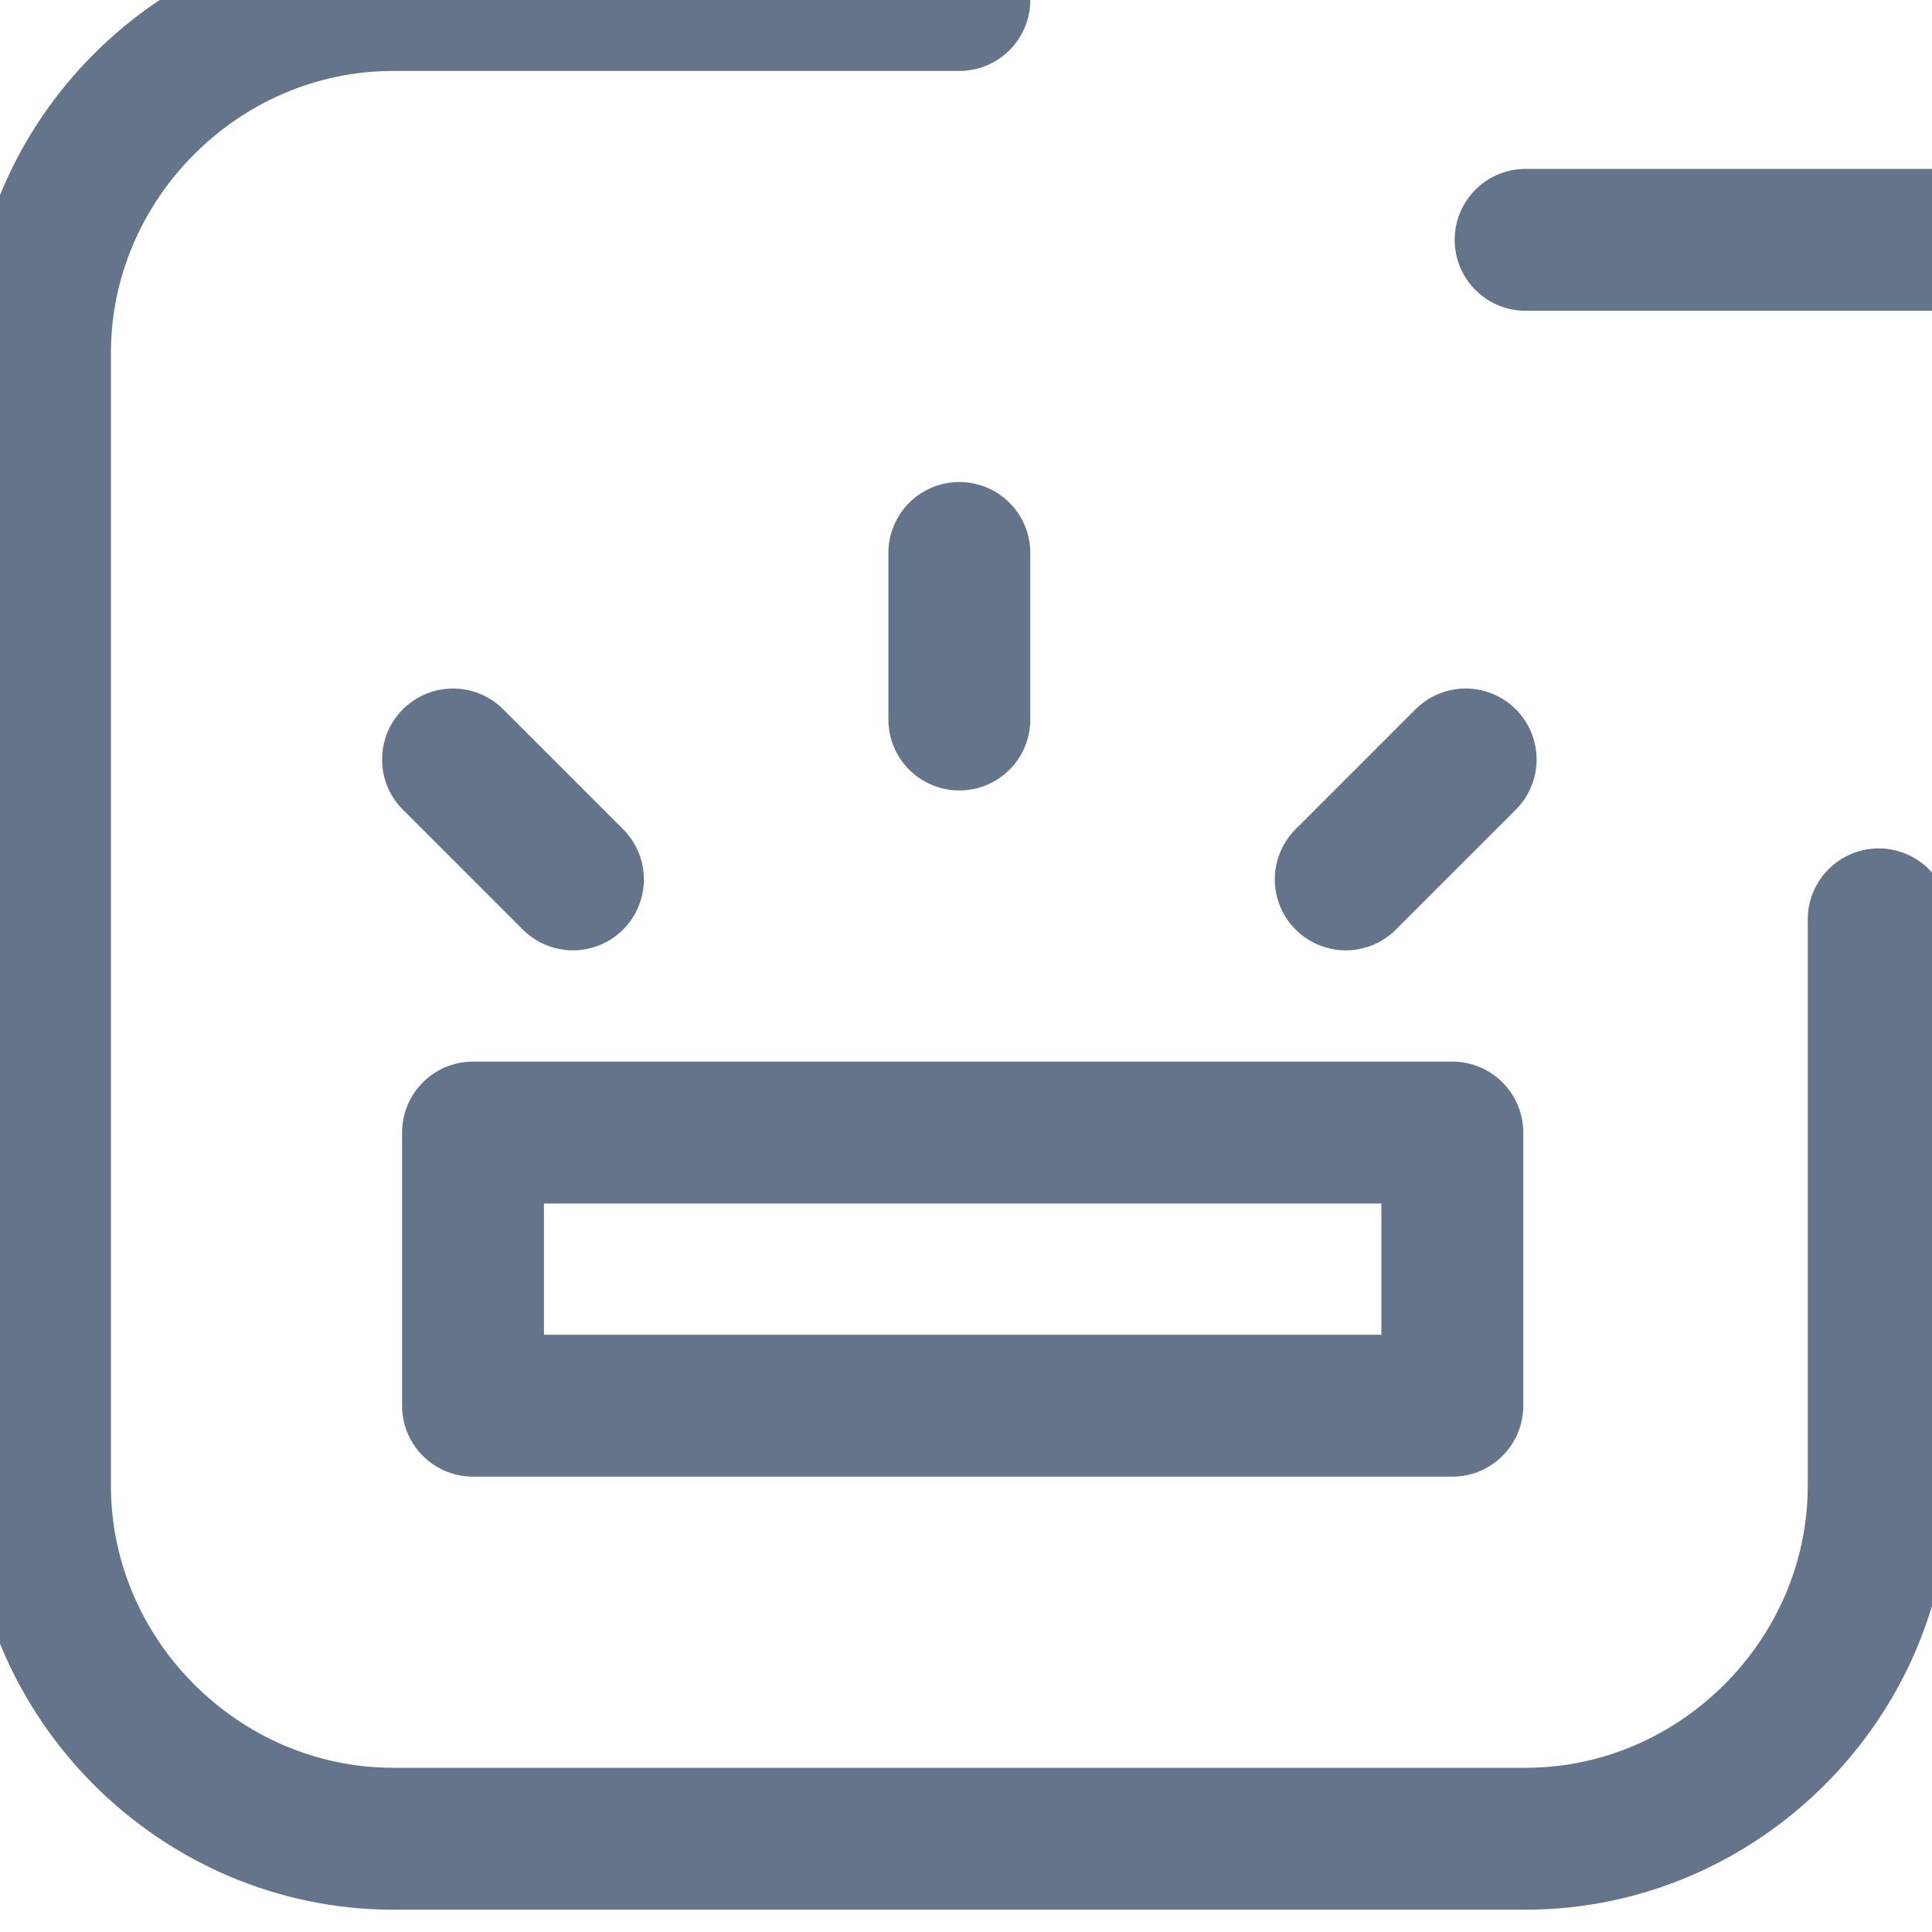
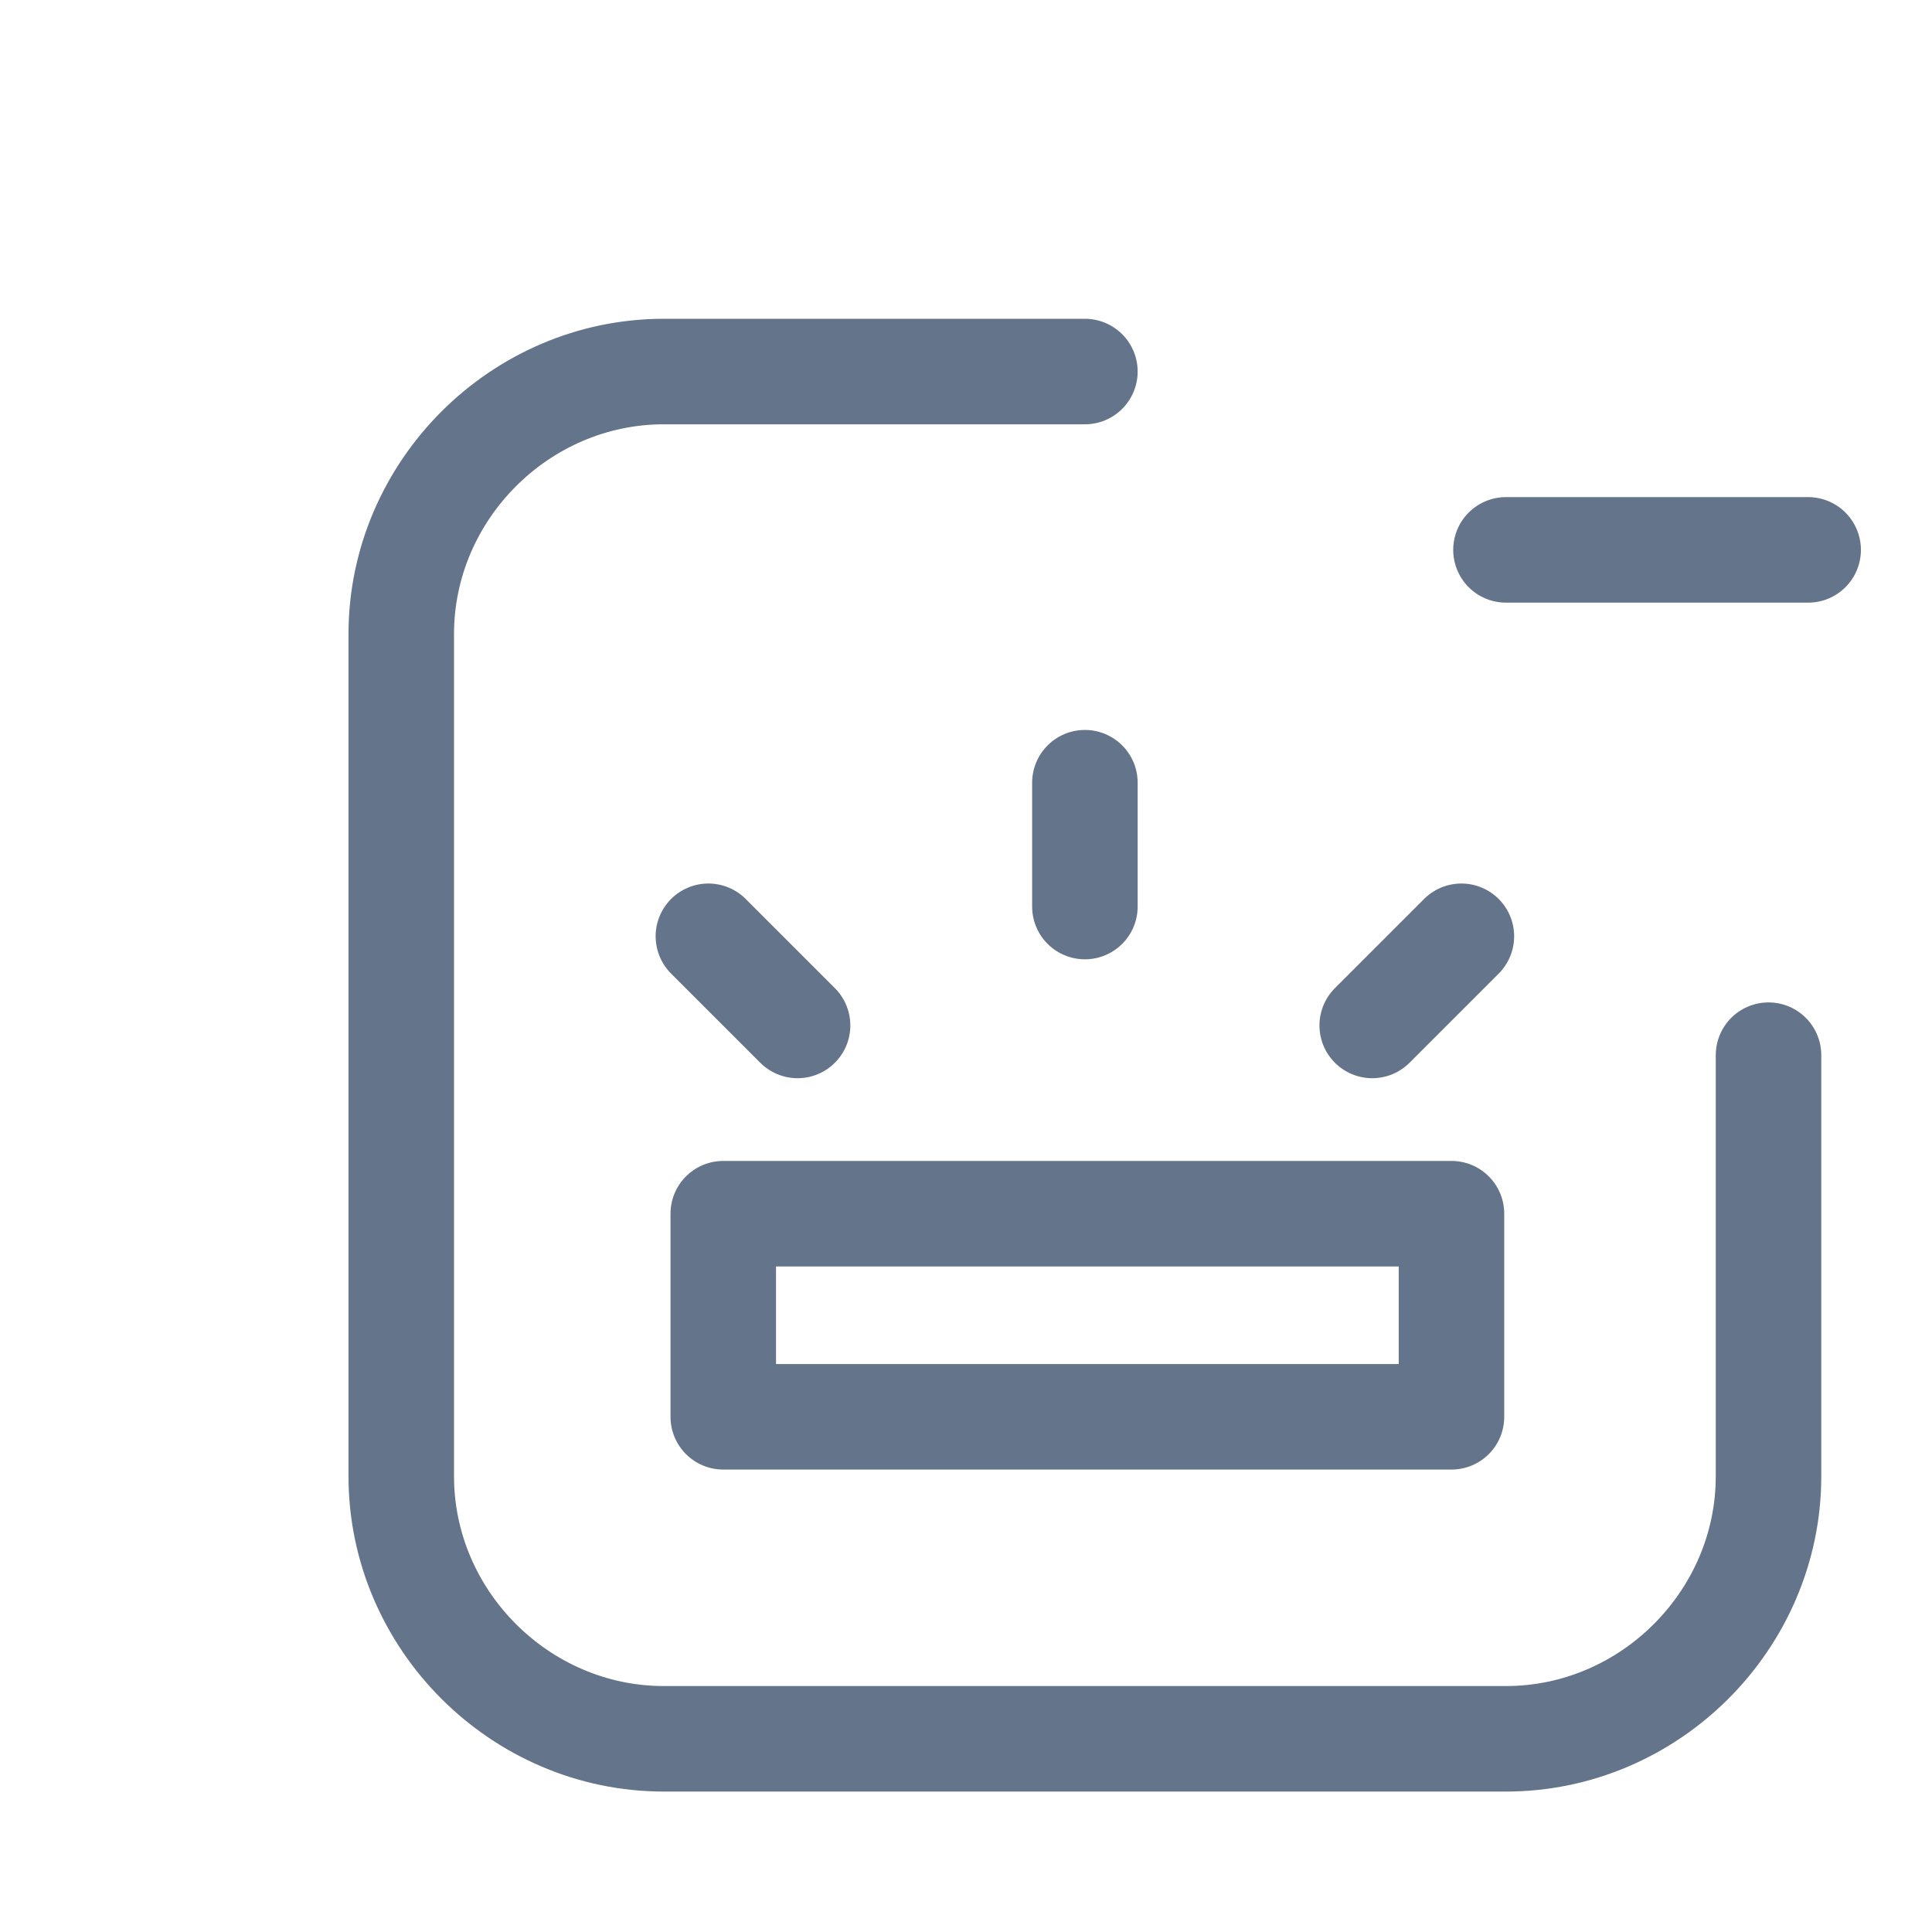
- <svg xmlns="http://www.w3.org/2000/svg" viewBox="495 190 29 29" width="30.6" height="30.6">
+ <svg xmlns="http://www.w3.org/2000/svg" viewBox="487.5 182.5 39 39" width="36" height="36">
  <path fill="none" stroke="#64748B" stroke-width="2.13" stroke-linecap="round" stroke-linejoin="round" d="M523.2,203.8v8.5c0,2.9-2.4,5.3-5.3,5.3h-17c-2.9,0-5.3-2.4-5.3-5.3v-17c0-2.9,2.4-5.3,5.3-5.3h8.5" />
  <line x1="524" y1="193.6" x2="517.9" y2="193.6" fill="none" stroke="#64748B" stroke-width="2.13" stroke-linecap="round" stroke-linejoin="round" />
  <line x1="515.2" y1="203.2" x2="517" y2="201.4" fill="none" stroke="#64748B" stroke-width="2.13" stroke-linecap="round" stroke-linejoin="round" />
  <line x1="509.4" y1="200.8" x2="509.4" y2="198.3" fill="none" stroke="#64748B" stroke-width="2.13" stroke-linecap="round" stroke-linejoin="round" />
  <line x1="503.6" y1="203.2" x2="501.8" y2="201.4" fill="none" stroke="#64748B" stroke-width="2.13" stroke-linecap="round" stroke-linejoin="round" />
  <rect x="502.1" y="207" fill="none" stroke="#64748B" stroke-width="2.13" stroke-linecap="round" stroke-linejoin="round" width="14.7" height="4.1" />
</svg>
